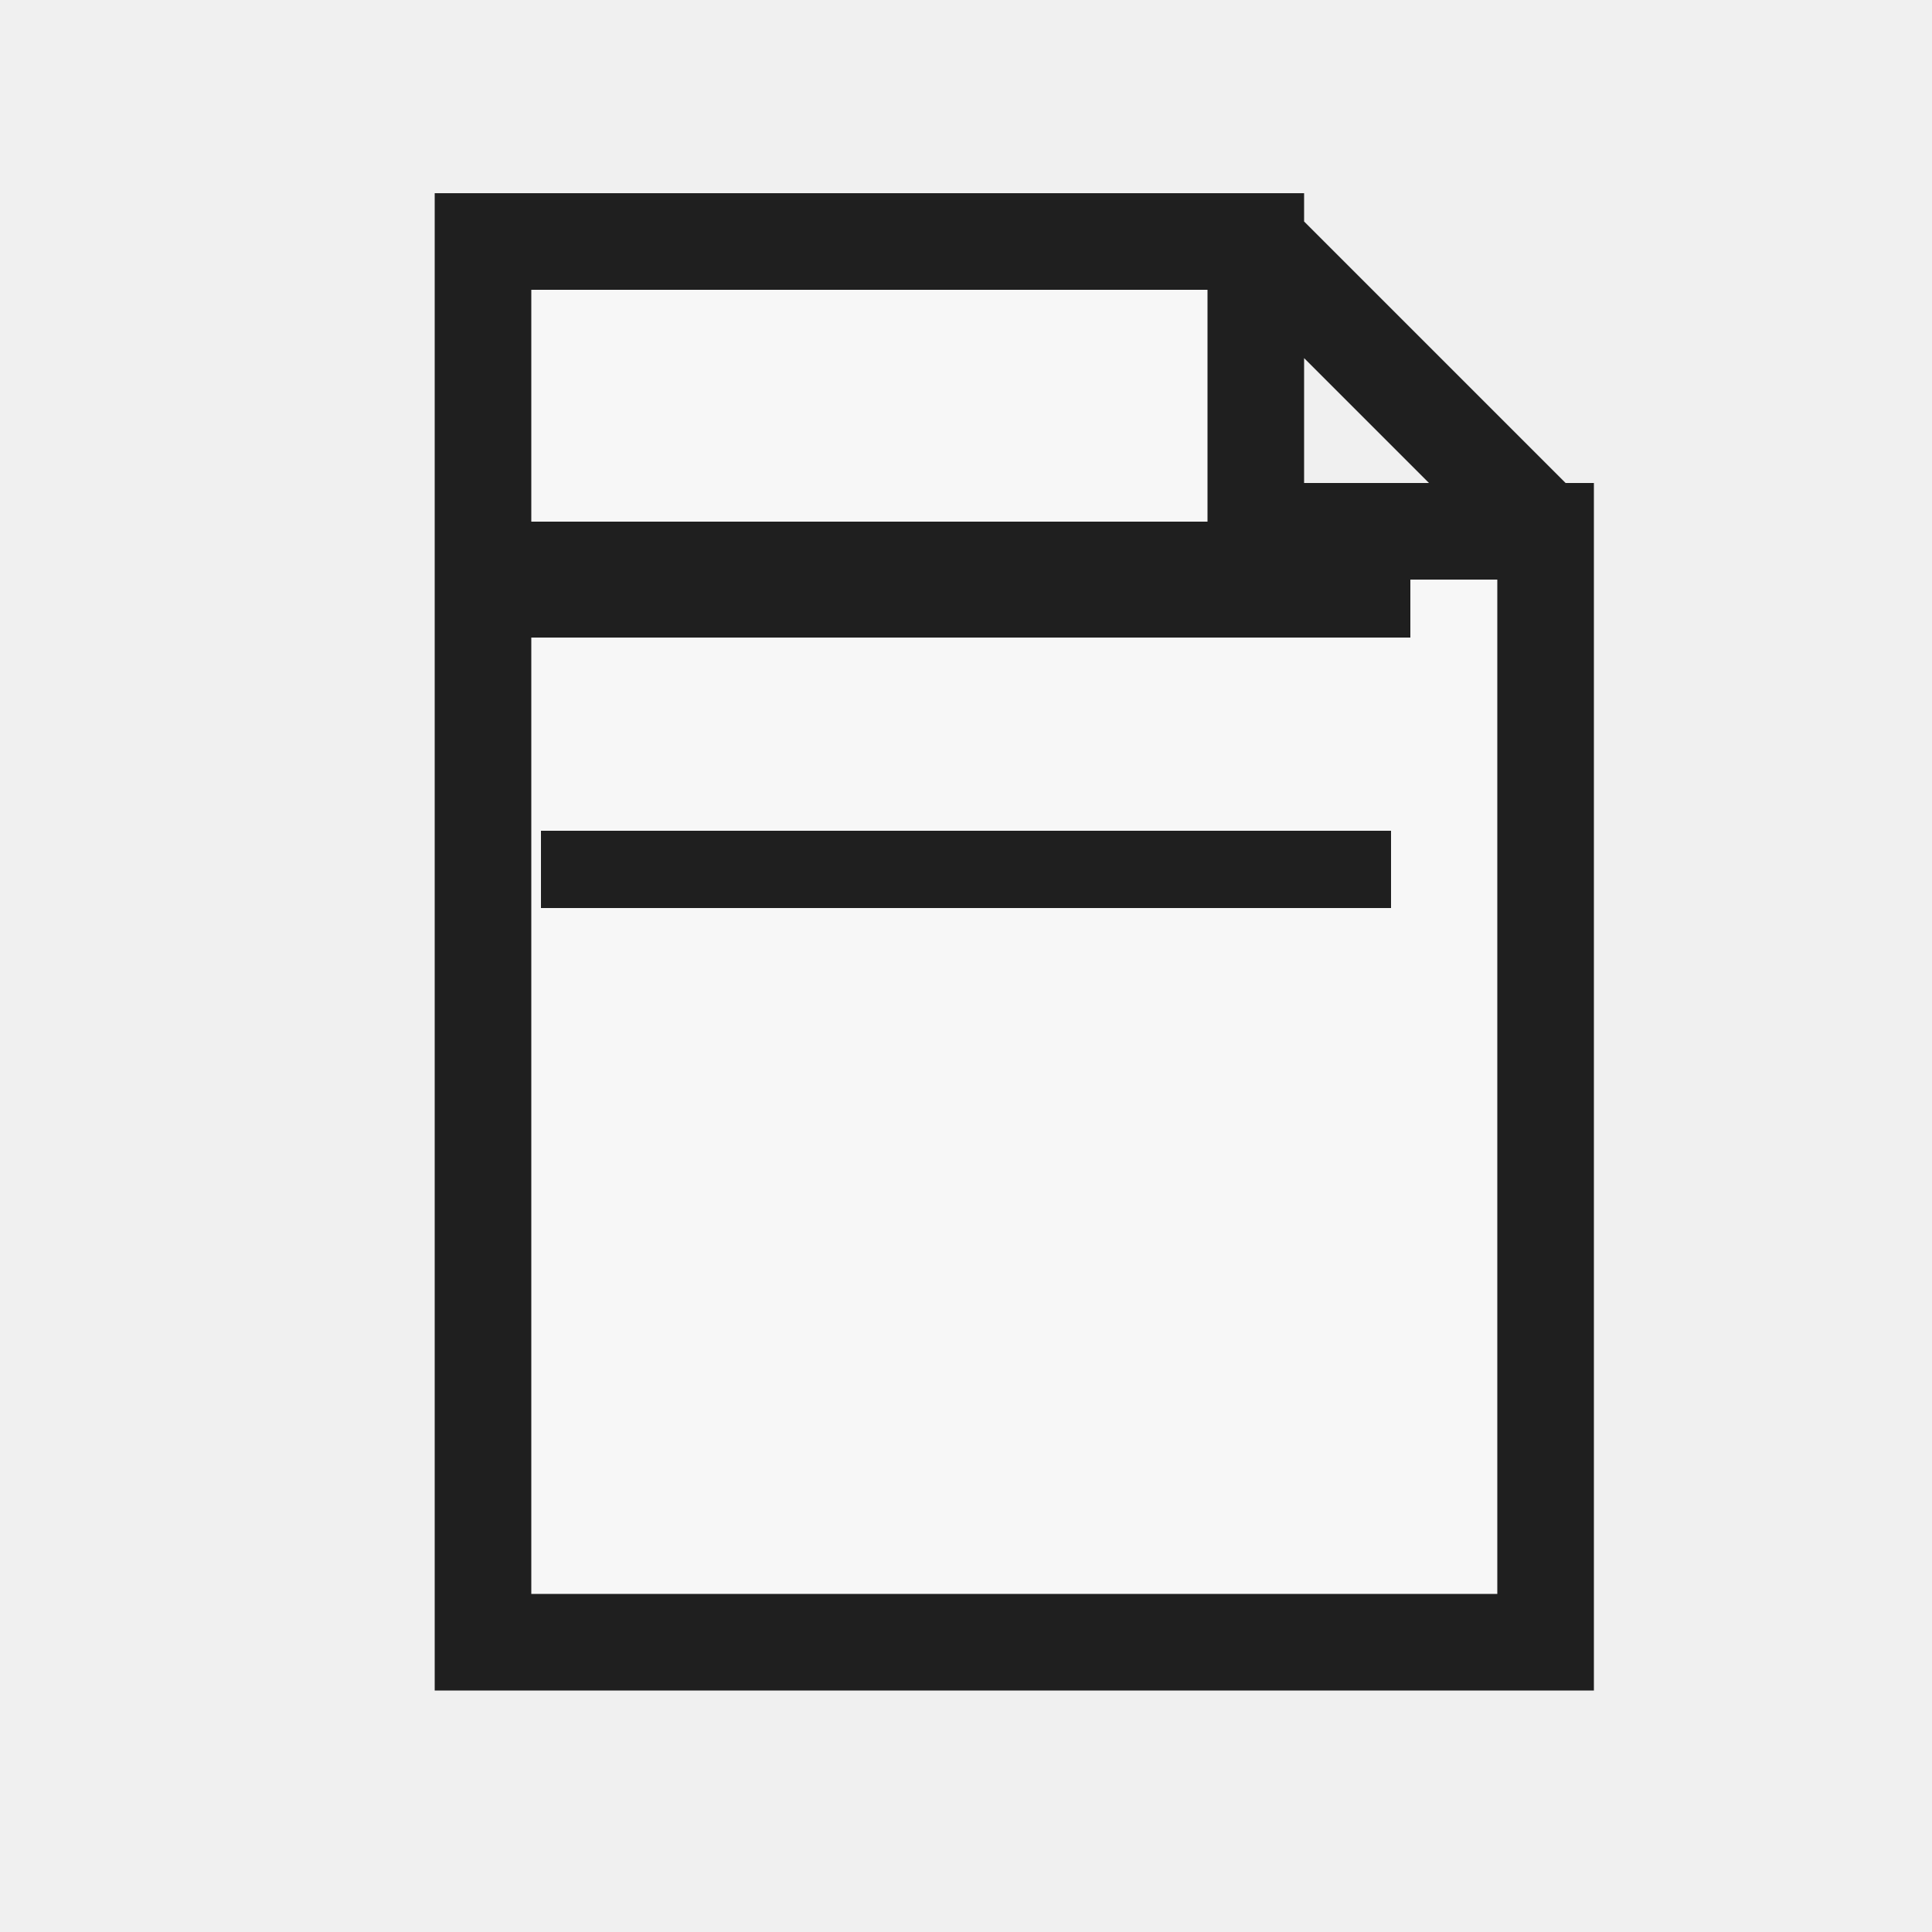
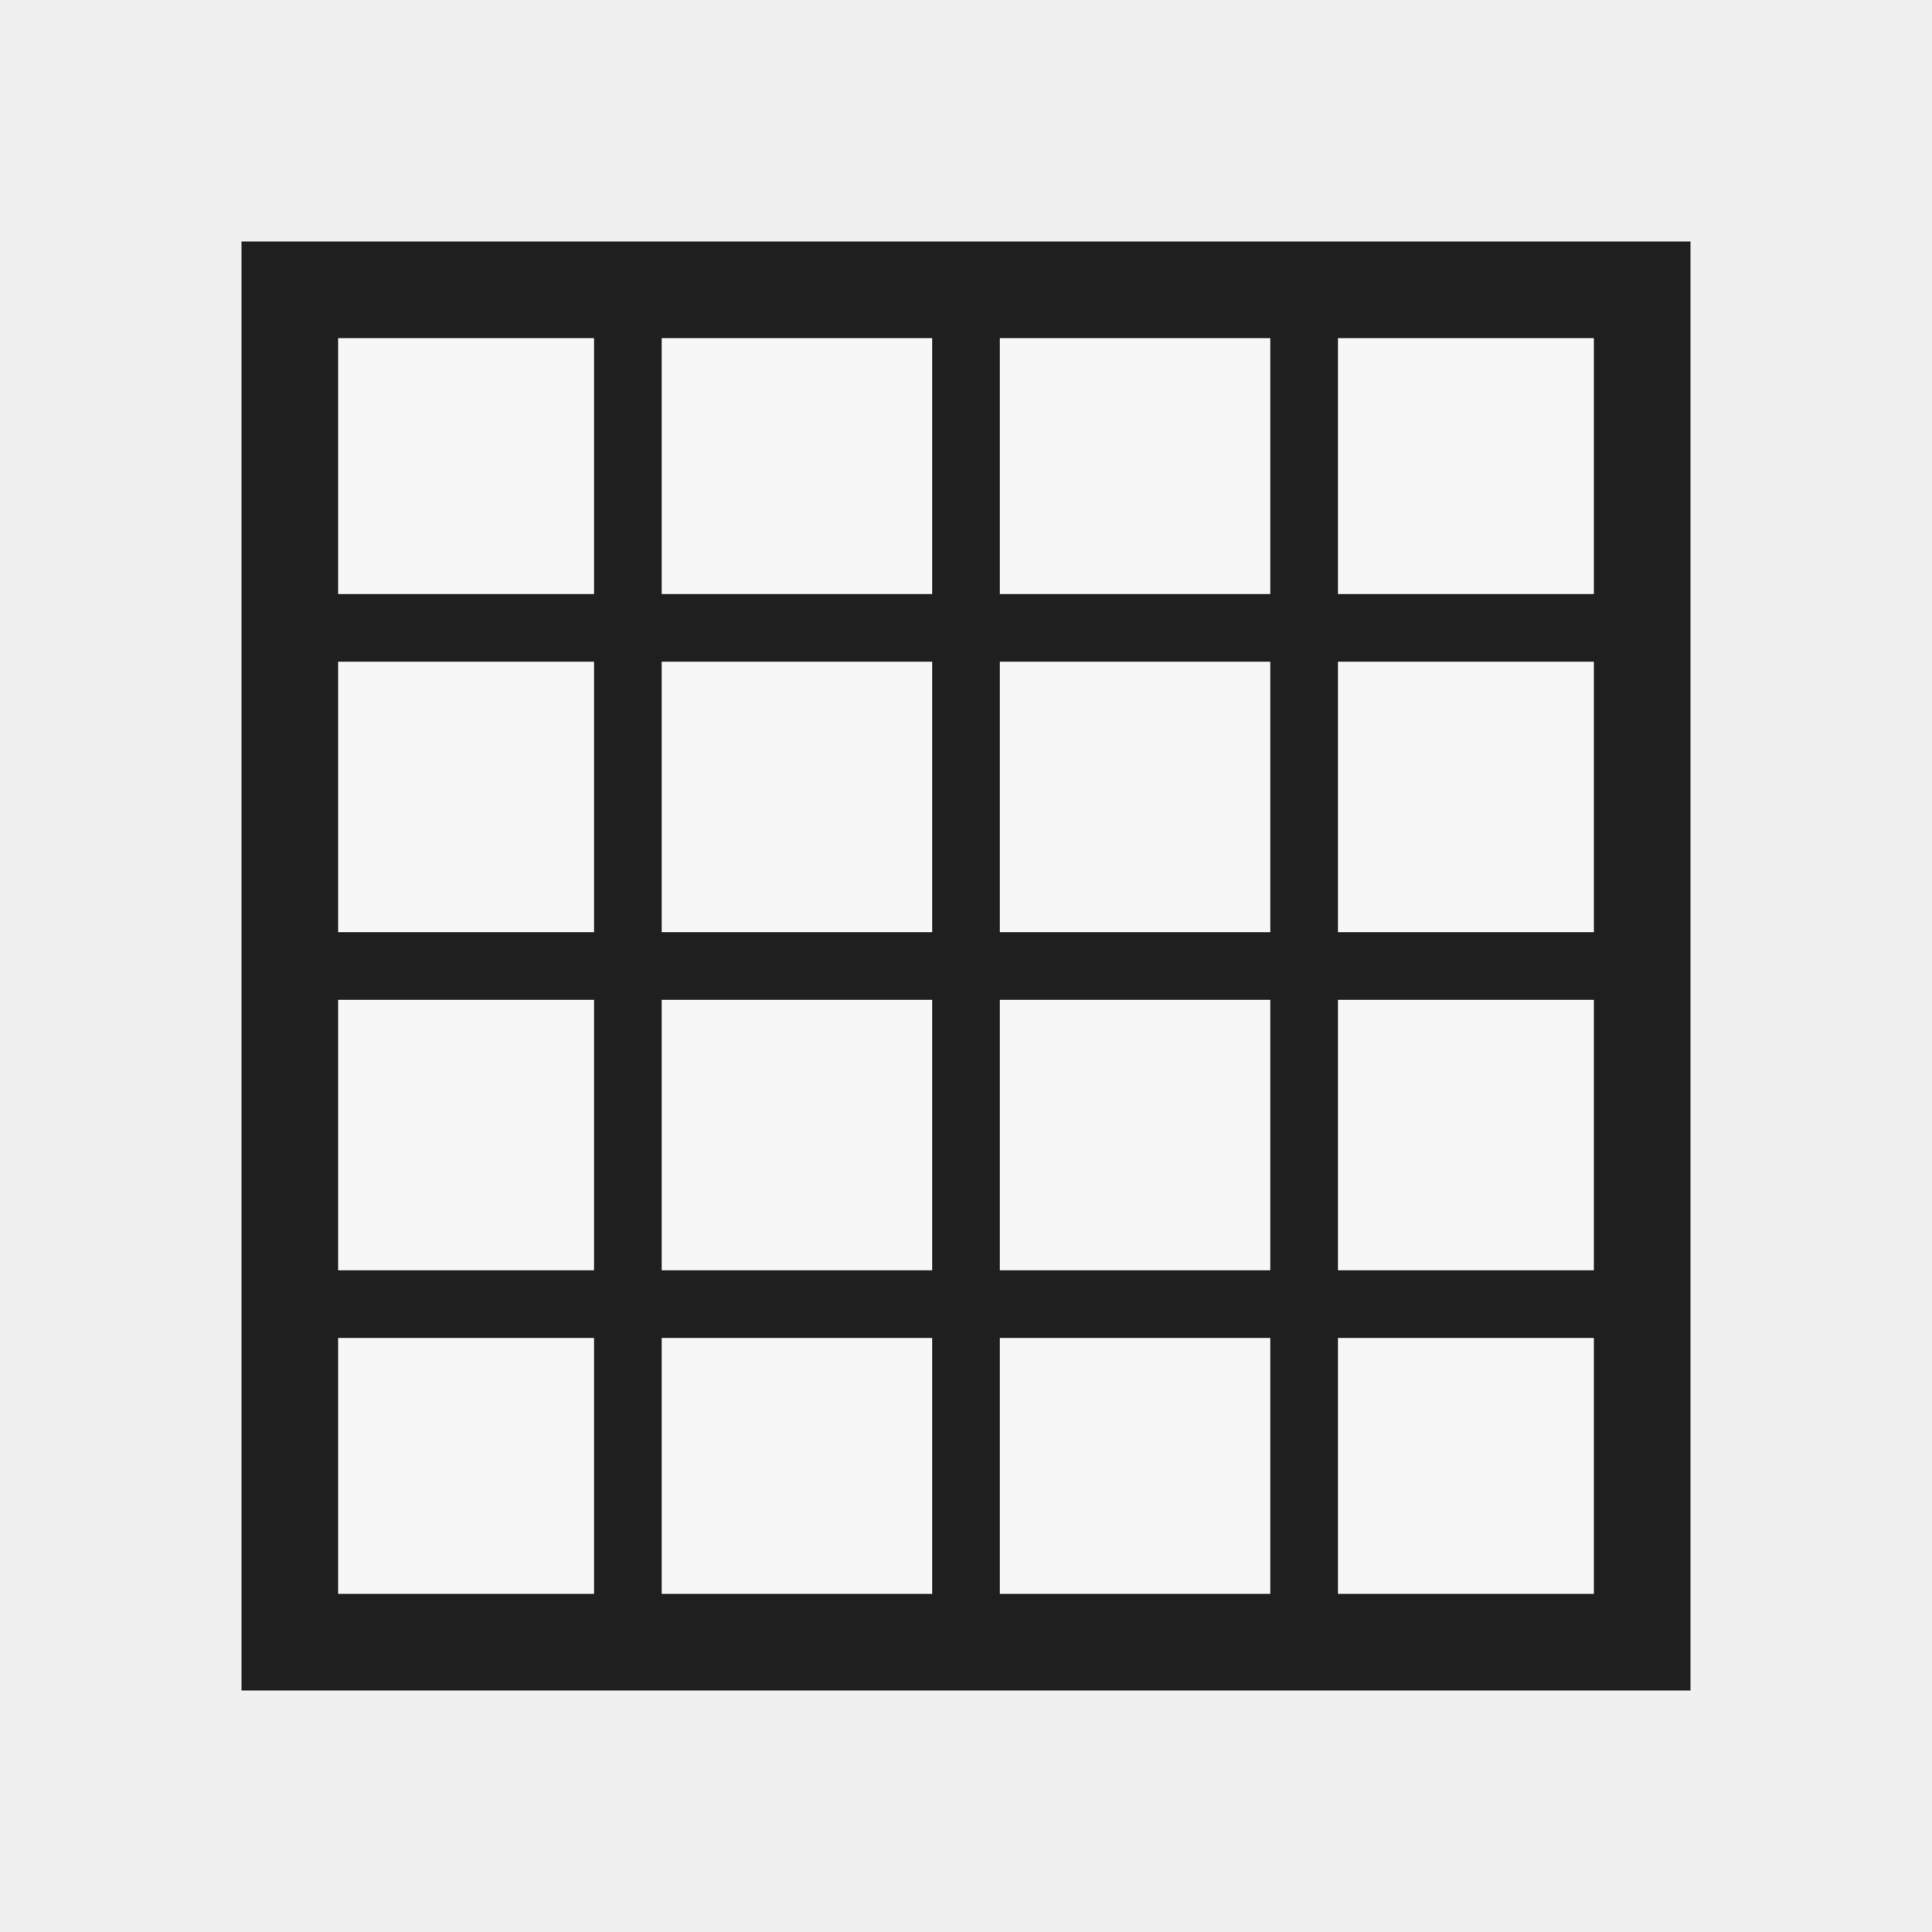
<svg xmlns="http://www.w3.org/2000/svg" width="20" height="20" viewBox="0 0 20 20">
  <defs>
    <style>
      .s{fill:none;stroke:#1f1f1f;stroke-linecap:square;stroke-linejoin:miter;vector-effect:non-scaling-stroke}.r{fill:none;stroke:#1f1f1f;stroke-linecap:round;stroke-linejoin:round;vector-effect:non-scaling-stroke}.g{fill:#217346}.g2{fill:#8fd19e}.b{fill:#5b9bd5}.o{fill:#f4b183}.y{fill:#ffd966}.rd{fill:#d83b01}.p{fill:#8064a2}.w{fill:#fff}.k{fill:#1f1f1f}.f{fill:#f7f7f7}.t{font-family:'Segoe UI',Arial,sans-serif;fill:#1f1f1f;font-weight:600;text-anchor:middle;dominant-baseline:central}
    </style>
  </defs>
-   <path class="f s" d="M5 2.5 H13 L16 5.5 V17 H5 Z M13 2.5 V5.5 H16" stroke-width="1" />
-   <path class="s" d="M6 6 L14 6" stroke-width="1.2" />
-   <path class="s" d="M6 9 L14 9" stroke-width="0.8" />
+   <rect class="f s" x="3" y="3" width="14" height="14" stroke-width="1" />
+   <path class="s" d="M6.5 3 L6.5 17" stroke-width="0.7" />
+   <path class="s" d="M10 3 L10 17" stroke-width="0.7" />
+   <path class="s" d="M13.5 3 L13.5 17" stroke-width="0.7" />
+   <path class="s" d="M3 6.5 L17 6.5" stroke-width="0.7" />
+   <path class="s" d="M3 10 L17 10" stroke-width="0.7" />
+   <path class="s" d="M3 13.5 L17 13.5" stroke-width="0.7" />
+   <path class="g" d="M3 6.5 L17 6.5" stroke-width="1.2" />
+   <path class="b" d="M6.5 3 L6.5 17" stroke-width="1.2" />
</svg>
